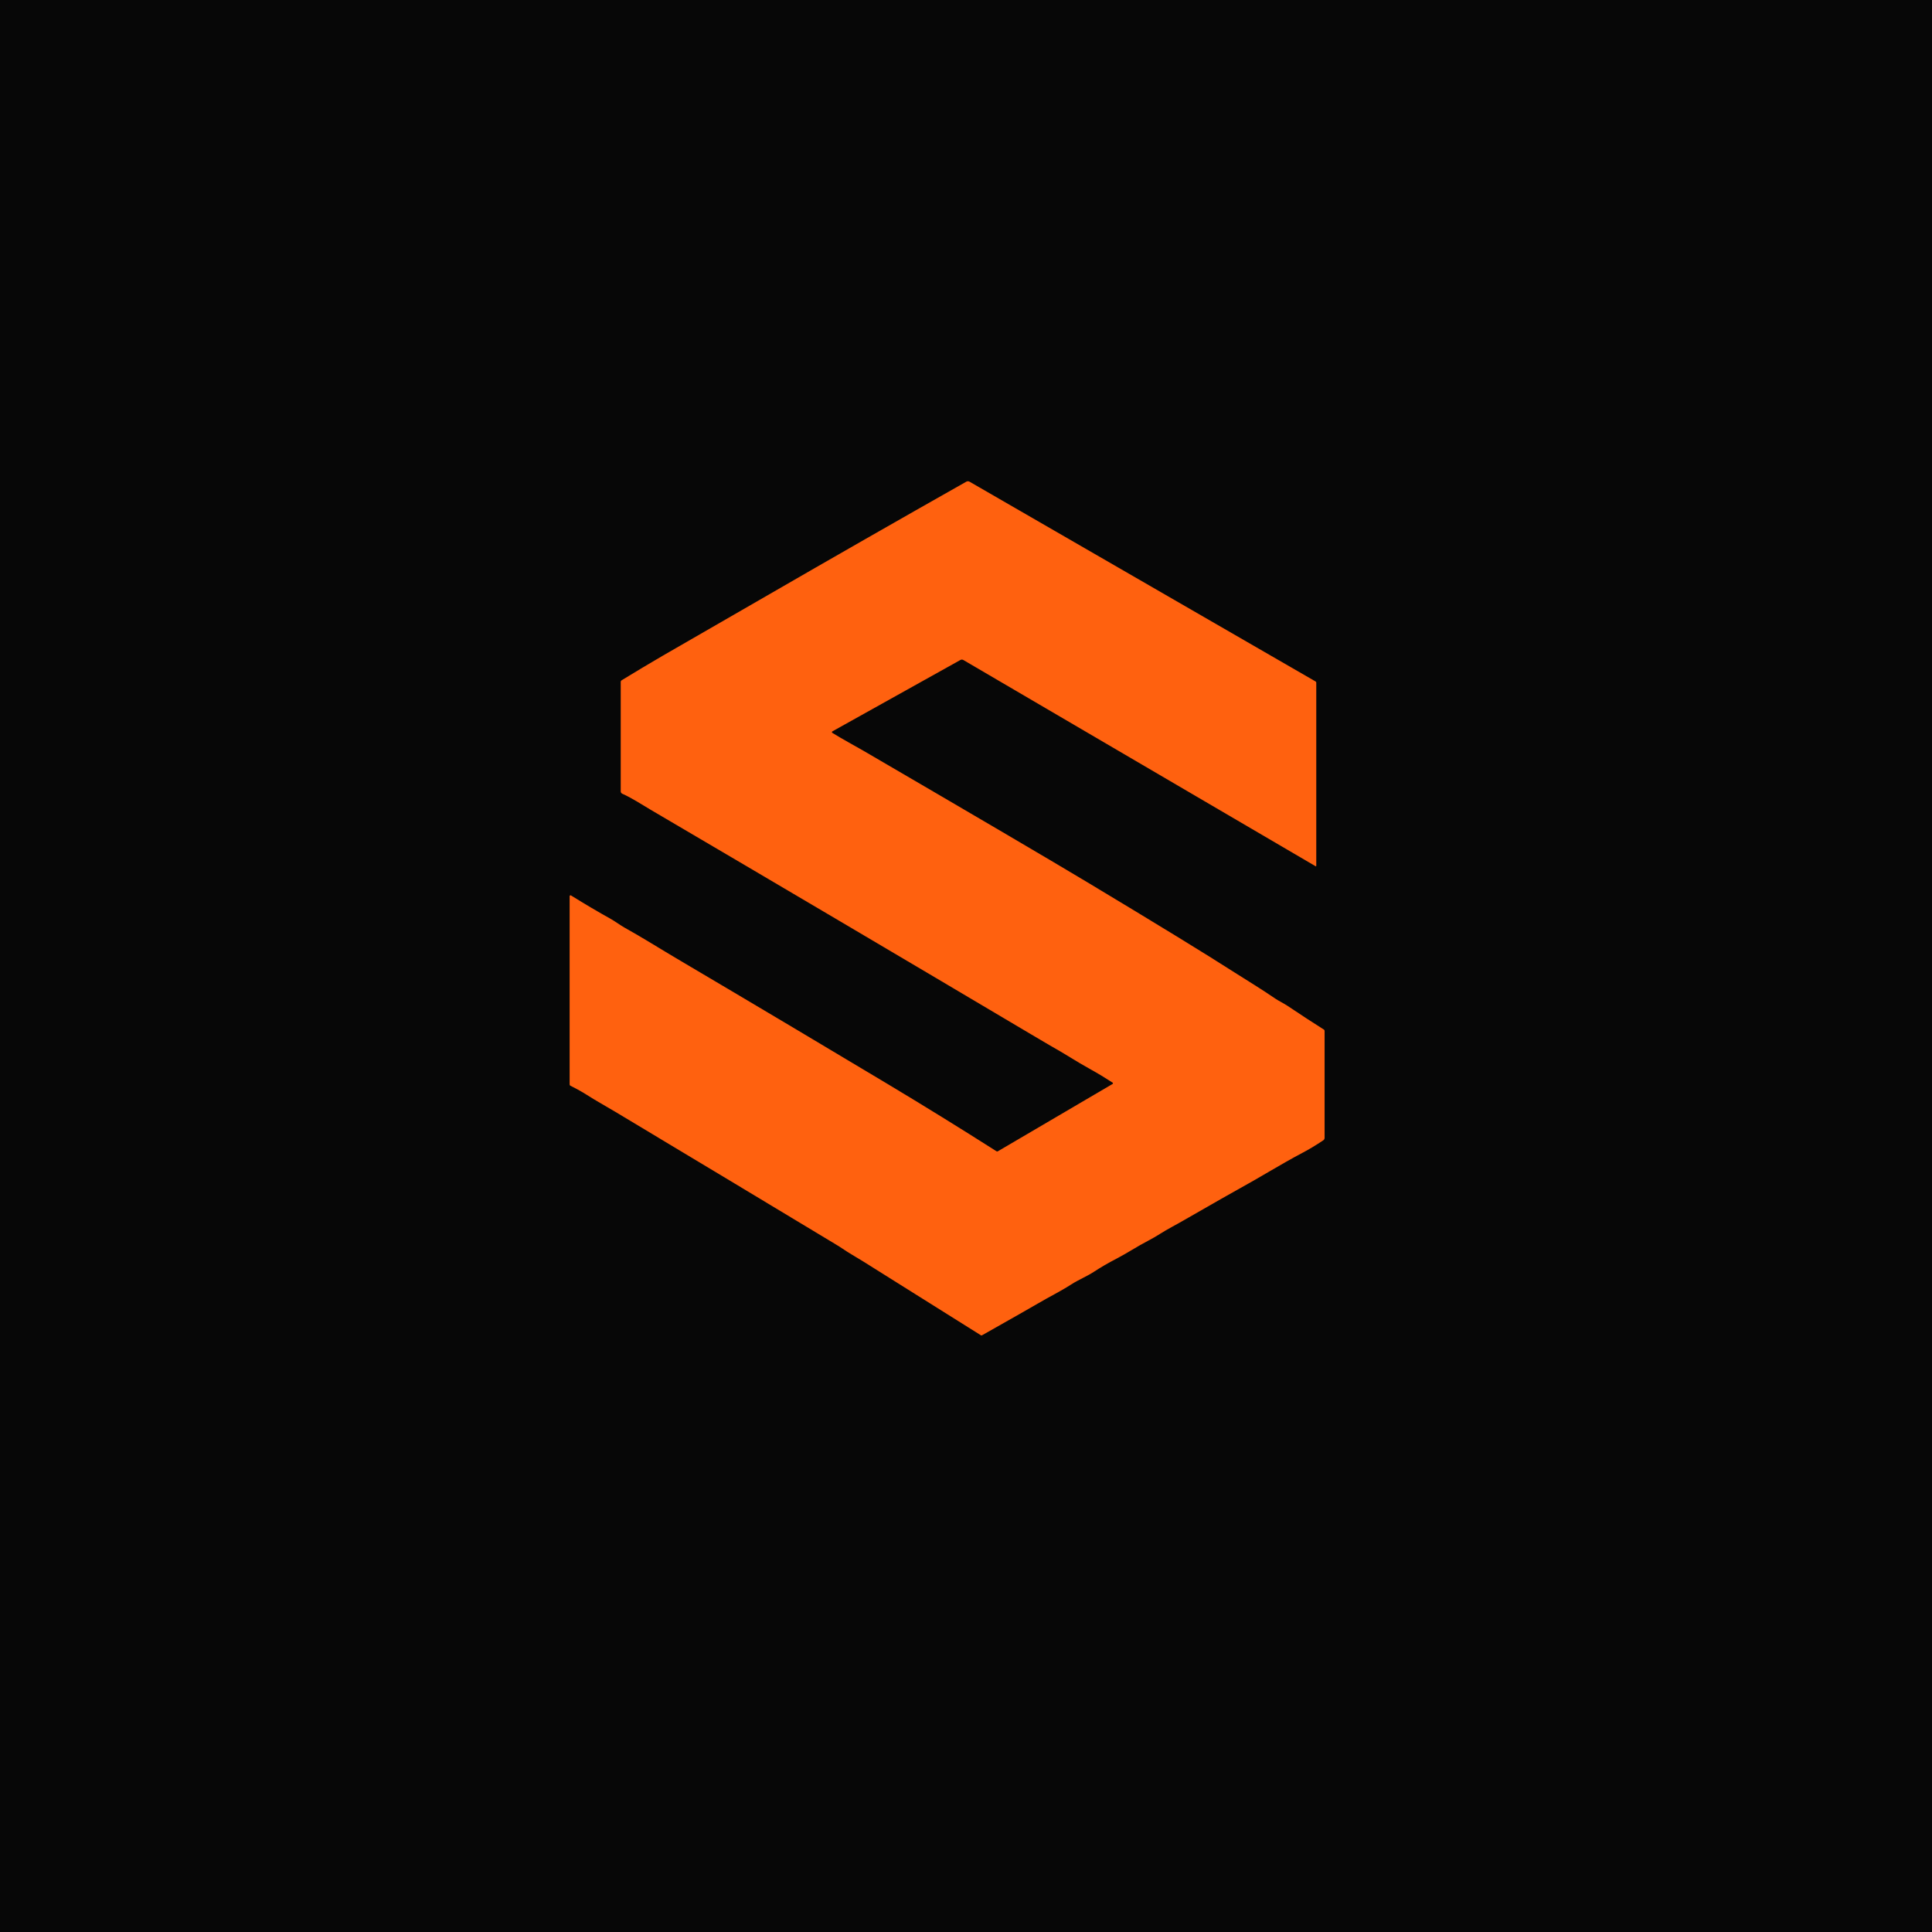
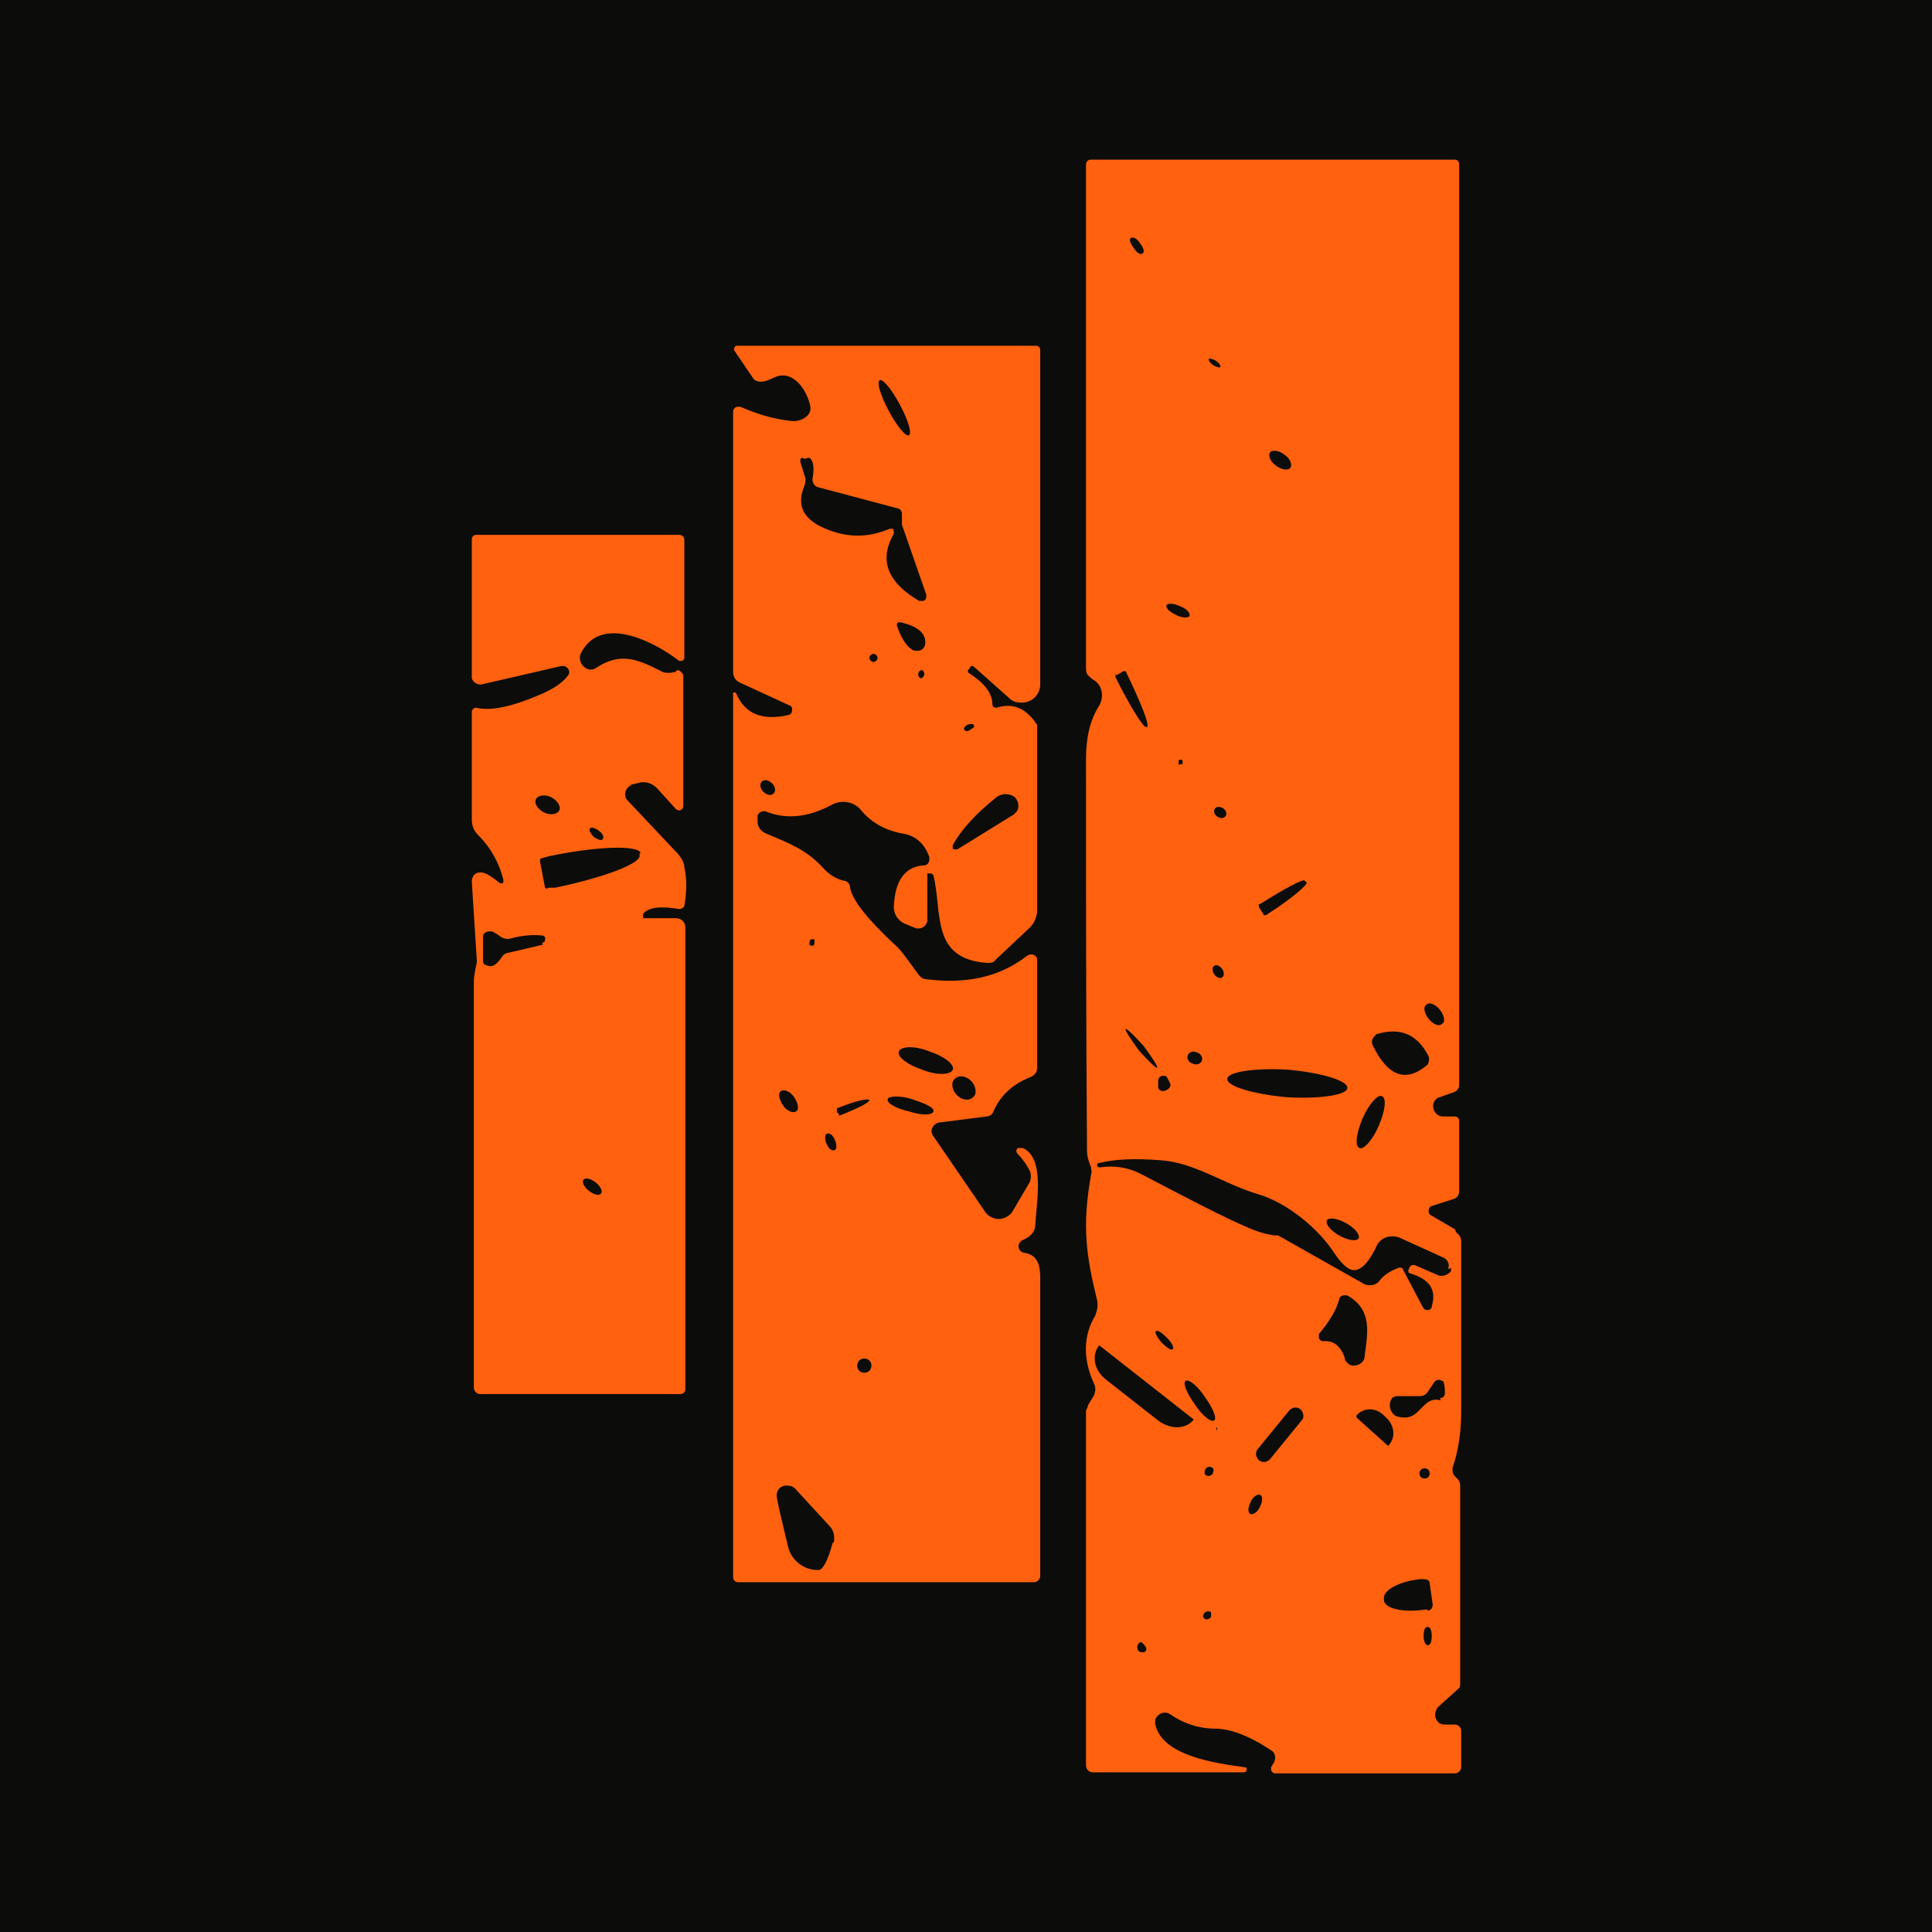
- <svg xmlns="http://www.w3.org/2000/svg" version="1.1" viewBox="0.00 0.00 1254.00 1254.00">
-   <path fill="#070707" d="   M 1254.00 0.00   L 1254.00 1254.00   L 0.00 1254.00   L 0.00 0.00   L 1254.00 0.00   Z" />
-   <path fill="#ff610f" d="   M 369.73 581.69   A 0.58 0.58 0.0 0 1 370.61 581.20   Q 384.65 589.90 396.27 596.35   C 399.10 597.92 402.70 600.60 405.23 602.01   C 417.67 608.93 427.19 615.07 441.84 623.71   C 489.46 651.81 545.01 684.92 576.17 703.61   Q 611.52 724.81 646.83 747.27   A 0.79 0.78 -44.1 0 0 647.64 747.28   L 722.13 703.57   A 0.51 0.51 0.0 0 0 722.15 702.70   Q 714.74 697.89 708.15 694.25   C 697.82 688.54 691.39 684.05 681.69 678.68   Q 680.62 678.08 669.56 671.53   Q 545.98 598.22 422.23 525.54   C 416.26 522.03 410.42 518.10 403.86 515.16   A 1.65 1.64 12.3 0 1 402.89 513.66   L 402.89 442.55   A 1.15 1.13 74.7 0 1 403.44 441.57   Q 417.76 432.82 430.48 425.42   Q 432.06 424.50 434.41 423.16   Q 453.75 412.08 497.03 387.06   Q 561.88 349.58 627.18 312.65   A 2.15 2.14 45.1 0 1 629.32 312.66   L 853.92 442.33   A 0.87 0.86 -75.0 0 1 854.35 443.08   L 854.35 561.96   A 0.31 0.31 0.0 0 1 853.89 562.23   L 625.30 428.40   A 1.96 1.96 0.0 0 0 623.35 428.38   L 540.25 474.72   A 0.55 0.54 -43.4 0 0 540.22 475.66   C 546.92 479.83 554.59 483.89 560.65 487.42   Q 670.28 551.34 705.98 572.78   Q 773.42 613.29 801.17 631.10   C 809.61 636.52 818.24 641.63 827.65 648.10   C 829.83 649.59 833.31 651.26 835.84 652.96   Q 848.95 661.75 859.28 668.25   A 1.02 1.00 16.5 0 1 859.75 669.10   L 859.75 738.57   A 1.87 1.85 73.1 0 1 858.94 740.11   Q 851.77 744.92 845.27 748.33   C 838.94 751.66 831.12 756.12 824.20 760.19   Q 816.13 764.93 813.78 766.24   Q 793.00 777.85 771.68 790.15   Q 764.53 794.27 760.80 796.27   C 754.91 799.41 750.80 802.44 745.21 805.33   C 738.41 808.83 731.48 813.44 724.71 816.95   Q 716.51 821.21 710.43 825.22   C 705.52 828.46 700.17 830.56 695.29 833.69   C 687.90 838.44 681.85 841.25 673.61 846.10   Q 668.43 849.15 637.37 866.71   A 0.67 0.66 46.5 0 1 636.68 866.69   Q 610.72 850.37 559.80 818.47   C 555.33 815.67 551.07 813.38 546.93 810.51   Q 545.33 809.40 541.82 807.29   Q 483.18 771.92 399.53 721.74   C 391.93 717.18 387.55 714.90 381.08 710.77   Q 376.42 707.80 370.24 704.72   A 0.91 0.91 0.0 0 1 369.73 703.90   L 369.73 581.69   Z" />
+ <svg xmlns="http://www.w3.org/2000/svg" viewBox="19.5 27.7 190 190" width="32" height="32" role="img" aria-label="Sam's Ultimate Body Shop">
+   <rect x="19.5" y="27.7" width="190" height="190" fill="#0c0c0b" />
+   <path fill="#ff610f" d="M162.6,148.6l-2.4-1.4c0,0-.2-.1-.2-.3,0-.2,0-.5.3-.6l2.2-.7c.3-.1.5-.4.5-.7v-7c0-.2-.2-.4-.4-.4h-1.2c-.4,0-.8-.3-.9-.7-.2-.5.1-1.1.6-1.2l1.4-.5c.3-.1.5-.4.5-.7V43.8c0-.2-.2-.4-.4-.4h-35.8c-.3,0-.5.2-.5.5v49.4c0,.3,0,.7.3.9.1.1.3.3.5.4,0,0,0,0,0,0,.8.5,1,1.6.5,2.5-.9,1.4-1.3,3.1-1.3,5.3,0,12.4,0,25.2.1,38.5,0,.4.1.9.4,1.6,0,.2.1.5,0,.7-.9,5.1-.5,7.9.6,12.4.1.5,0,1-.2,1.5-1.2,2-1.2,4.3-.1,6.7.2.4.1.8,0,1.1l-.6,1c0,.2-.2.4-.2.6v34.8c0,.4.3.7.7.7h14.8c.2,0,.3-.1.3-.3h0c0-.1,0-.2-.2-.2-2.8-.4-8.2-1.1-8.8-4.3,0-.3,0-.5.2-.7.3-.4.9-.5,1.3-.2,1.3.9,2.8,1.4,4.4,1.4,2,0,4.3,1.3,5.6,2.2.3.2.4.7.2,1.1l-.3.5c0,0,0,.1,0,.2,0,.2.2.4.4.4h17.7c.3,0,.6-.3.6-.6v-3.6c0-.3-.3-.6-.6-.6h-1c-.3,0-.6-.1-.7-.3-.4-.4-.3-1,0-1.4l2.1-1.9c0,0,.1-.2.1-.3v-19.6c0-.3-.1-.5-.3-.7l-.2-.2c-.3-.3-.3-.7-.2-1,.5-1.5.8-3.3.8-5.4,0-7.2,0-12.8,0-16.7,0-.4-.2-.7-.5-.9ZM159.8,126.5c.3-.3.9,0,1.3.5.4.5.6,1.2.2,1.4-.3.3-.9,0-1.3-.5-.4-.5-.6-1.2-.2-1.4ZM154.8,129.4s0,0,.1,0c2.3-.7,4,0,5.1,2.2.1.3,0,.6-.1.8-2.1,1.8-3.9,1.2-5.4-1.9-.2-.4,0-.8.3-1ZM153.5,137.7c.6-1.4,1.5-2.4,1.9-2.2.5.2.3,1.5-.3,2.9-.6,1.4-1.5,2.4-1.9,2.2-.5-.2-.3-1.5.3-2.9ZM153.1,149.5c-.2.3-1,.2-1.9-.3s-1.4-1.2-1.2-1.5c.2-.3,1-.2,1.9.3s1.4,1.2,1.2,1.5ZM144.4,72.2c.2-.3.9-.2,1.4.2.6.4.8,1,.6,1.3-.2.3-.9.2-1.4-.2-.6-.4-.8-1-.6-1.3ZM143.2,116.7s0,0,0,0l.4-.2c2.2-1.4,4.1-2.4,4.2-2.2h0s.2.2.2.2c.1.2-1.5,1.6-3.7,3l-.3.2c0,0-.2,0-.2,0l-.5-.8c0,0,0-.2,0-.2ZM146.2,132.9c3.3.3,5.9,1.1,5.8,1.8,0,.7-2.8,1.1-6,.9-3.3-.3-5.9-1.1-5.8-1.8,0-.7,2.8-1.1,6-.9ZM140,108c-.2.2-.5.2-.8,0-.3-.2-.4-.6-.2-.8.2-.2.5-.2.8,0,.3.2.4.6.2.8ZM139.7,123.8c-.2.2-.6,0-.8-.3s-.2-.7,0-.8c.2-.2.6,0,.8.3.2.3.2.7,0,.8ZM138.4,63c0-.1.4,0,.7.2.3.2.5.5.4.6,0,.1-.4,0-.7-.2-.3-.2-.5-.5-.4-.6ZM137.2,131.2c.4.1.6.5.5.8-.1.3-.5.5-.9.3-.4-.1-.6-.5-.5-.8.1-.3.5-.5.9-.3ZM135.5,87.3c.6.2,1,.6,1,.9,0,.3-.7.3-1.3,0s-1-.6-1-.9c0-.3.7-.3,1.3,0ZM135.7,102.8c0,0-.1.1-.2.1,0,0-.1,0-.1-.1,0-.2,0-.2,0-.2,0-.1.1-.2.2-.2,0,0,.1,0,.2.1,0,0,0,.2,0,.4ZM133.4,134c0-.3.2-.5.5-.5.2,0,.3,0,.4.2,0,0,.1.2.2.4.2.3.1.5-.1.7-.2.1-.3.2-.5.2-.2,0-.5-.1-.5-.4,0,0,0,0,0,0v-.6ZM130.7,51.1c.2-.1.6,0,.9.5.3.4.5.8.3,1s-.6,0-.9-.5c-.3-.4-.5-.8-.3-1ZM129.3,94.1s0,0,0,0l.7-.4c0,0,.2,0,.2,0h0c1.4,2.9,2.4,5.3,2.1,5.5h0s-.1,0-.1,0c-.3,0-1.6-2.1-3-4.9h0c0-.2,0-.3,0-.3ZM133.3,132.7c-.1.1-.9-.7-1.8-1.7-.8-1.1-1.4-2-1.3-2.1.1-.1.9.7,1.8,1.7.8,1.1,1.4,2,1.3,2.1ZM132,190.2c-.2,0-.3,0-.5-.1-.2-.2-.2-.6,0-.8,0,0,.1-.1.2-.1.1,0,.3.2.5.5.1.2,0,.4-.2.5ZM133.4,167.4s0,0,0,0l-5.1-4c-1.2-.9-1.5-2.4-.7-3.4l9.3,7.3c-.8,1-2.3,1-3.5.1ZM133.2,158.6c.2-.1.6.2,1.1.7s.7,1,.5,1.1c-.2.1-.6-.2-1.1-.7-.4-.5-.7-1-.5-1.1ZM138.6,186.7c-.3.5-1,.2-.7-.3.1-.2.4-.3.6-.2,0,0,.1,0,.1.1,0,0,0,.2,0,.4ZM138.7,172.7c-.2.2-.5.2-.7,0-.1-.2,0-.5.1-.6.2-.2.5-.2.7,0,.1.2,0,.5-.1.6ZM138.9,167.4c-.3.2-1.2-.5-1.9-1.6-.8-1.1-1.2-2.1-.9-2.3.3-.2,1.2.5,1.9,1.6.8,1.1,1.2,2.1.9,2.3ZM139.2,168.5c0,0,0-.2-.1-.3,0,0,0-.1,0-.1,0,0,0,0,.1,0,0,0,0,.2,0,.4ZM143.4,175.9c-.2.5-.7.8-.9.7-.3-.1-.3-.6,0-1.2.2-.5.7-.8.9-.7.3.1.3.6,0,1.2ZM147.5,167.4l-3.1,3.8c-.3.3-.7.4-1.1.1h0c-.3-.3-.4-.8-.1-1.1l3.1-3.8c.3-.3.7-.4,1.1-.1h0c.3.3.4.8.1,1.1ZM151.8,161.4c-.4-1.3-1.1-1.9-2.2-1.8-.2,0-.4-.2-.4-.4,0,0,0-.2,0-.3,1-1.2,1.7-2.3,2-3.4,0-.3.4-.5.7-.4,0,0,0,0,.1,0,2.5,1.4,2,3.7,1.7,6,0,.5-.5.9-1.1.9-.4,0-.7-.3-.9-.7ZM152.9,166.9s0,0,0,0h0c.7-.8,1.9-.8,2.7,0h0s.2.2.2.2c.8.7,1,1.9.3,2.7h0c0,.1-.1.1-.2,0l-3-2.7c0,0,0-.1,0-.2ZM159.9,189.5c-.2,0-.4-.4-.4-.9,0-.5.1-.9.4-.9s.4.4.4.9c0,.5-.1.9-.4.9ZM159.9,186h-.3c-2.1.3-3.9-.1-4-.9,0,0,0,0,0,0v-.2c-.1-.8,1.5-1.7,3.6-1.9h.3c.3,0,.6.1.6.4l.3,2.1c0,.3-.2.6-.5.6ZM159.1,172.6c0-.3.2-.5.5-.5s.5.2.5.5-.2.5-.5.5-.5-.2-.5-.5ZM161.2,165.4s0,0-.1,0c-1.6-.4-1.9,1.7-3.4,1.7-.6,0-1.1-.1-1.3-.5-.3-.4-.3-1,0-1.4.1-.1.3-.2.5-.2.9,0,1.7,0,2.2,0,.3,0,.6-.1.8-.4l.6-.9c.2-.3.5-.4.8-.2,0,0,0,0,.1,0,.1.1.2.5.2,1.2,0,.3-.2.5-.5.5ZM162.2,152.4s0,0,0,0v.3c-.3.4-.9.6-1.3.4l-2.3-1c-.1,0-.3,0-.4.1,0,0,0,0,0,0l-.2.4c0,.1,0,.3.1.3,0,0,0,0,0,0,2,.6,2.7,1.6,2.2,3.3,0,.3-.4.4-.6.3-.1,0-.2-.1-.3-.3l-1.9-3.6c0-.2-.3-.3-.5-.2-.8.3-1.4.7-1.8,1.2-.3.5-1,.6-1.5.4l-8.5-4.8c0,0-.2,0-.3,0-.9-.1-1.8-.4-2.5-.7-2.6-1.1-6.2-3-10.8-5.4-1.2-.6-2.5-.8-3.9-.6-.1,0-.3,0-.3-.2,0,0,0,0,0,0h0c0-.1,0-.2.1-.2,1.5-.4,3.5-.5,6.1-.3,3.3.2,6.2,2.3,9.5,3.3,3.1.9,6.1,3.5,7.6,5.8.8,1.2,1.5,1.8,2.1,1.7.7-.1,1.4-.9,2.1-2.4.4-.8,1.3-1.1,2.2-.8l4.4,2c.4.2.6.7.4,1.1Z" />
+   <path fill="#ff610f" d="M119.7,149.8c.6-.2,1.1-.5,1.3-.8.2-.2.3-.5.3-.7.2-2.9.9-6.7-1.2-7.7-.2,0-.3,0-.5,0-.2.2-.2.4,0,.6.5.5.9,1.1,1.2,1.7.1.3.1.7,0,1l-1.7,2.9c-.1.2-.3.4-.5.5-.7.5-1.7.3-2.2-.4l-5.2-7.6c0-.1-.1-.2-.1-.3,0-.4.3-.8.7-.9l4.7-.6c.3,0,.6-.2.7-.5.7-1.6,1.9-2.7,3.7-3.4.4-.2.6-.5.6-.9v-10.5c0-.1,0-.3-.1-.4-.2-.3-.6-.3-.9-.1-2.7,2.1-6,2.8-9.9,2.3-.3,0-.6-.2-.8-.5-1.1-1.5-1.8-2.5-2.2-2.8-2.8-2.6-4.3-4.5-4.5-5.7,0-.4-.3-.7-.7-.7-.7-.2-1.4-.6-2-1.3-1.6-1.7-3.1-2.3-5.5-3.3-.5-.2-.9-.6-.9-1.2v-.3c0-.1,0-.2,0-.3.1-.3.5-.5.8-.4,2,.8,4.1.6,6.4-.6,1-.6,2.3-.4,3,.5,1,1.2,2.4,2,4.2,2.3,1.1.2,2,.9,2.5,2.3,0,0,0,.1,0,.2,0,.3-.2.6-.5.6-1.9.1-2.9,1.5-3,4.1,0,.7.4,1.3,1,1.6l1.2.5c.1,0,.2,0,.3,0,.4,0,.8-.4.8-.8v-4.6s0,0,0,0h.3c.1,0,.2,0,.3.2.9,3.7-.3,8.2,5.3,8.6.3,0,.6,0,.8-.3l3.4-3.2c.4-.4.6-.9.7-1.5v-18.1c0-.1,0-.2,0-.3-1.1-1.7-2.4-2.2-4-1.7,0,0,0,0,0,0-.2,0-.4-.1-.4-.3,0-1.2-.9-2.2-2.3-3.1-.1,0-.2-.3,0-.4l.2-.3s0,0,0,0c0,0,.2,0,.2,0l3.6,3.2c.3.3.7.4,1.2.4,1,0,1.8-.8,1.8-1.8v-32.9c0-.2-.2-.4-.4-.4h-29.3c0,0-.2,0-.2,0-.2.1-.3.4-.1.6l1.7,2.5c.2.4.7.5,1.1.4.3,0,.6-.2,1.1-.4,1.8-.8,3.2,1.3,3.5,2.9,0,.1,0,.2,0,.3-.1.7-1,1.2-1.9,1.1-1.8-.2-3.4-.7-5-1.4,0,0-.1,0-.2,0-.3,0-.5.2-.5.5v25.6c0,.4.2.8.6,1l5,2.3c.1,0,.2.2.2.3,0,.2,0,.5-.3.6-2.5.6-4.3,0-5.2-2.1,0,0,0-.1-.2-.1,0,0-.2,0-.1.2v86.8c0,.3.2.5.5.5h29.1s0,0,0,0c.3,0,.6-.3.6-.6,0-6.4,0-16.2,0-29.3,0-1.2-.2-2.3-1.6-2.5-.2,0-.4-.2-.5-.4-.1-.3,0-.7.4-.8ZM114.3,99.3c.2-.3.4-.4.8-.4.1,0,.2.1.2.2,0,0,0,.1,0,.1-.3.2-.5.4-.7.4-.1,0-.2,0-.3-.2,0,0,0-.1,0-.2ZM113.2,110.8c.9-1.6,2.3-3.1,4.3-4.7.5-.4,1.3-.4,1.8,0h0c.4.4.5,1.1.1,1.5,0,0-.1.1-.2.2l-5.5,3.4c-.2.1-.4,0-.5,0,0-.1,0-.3,0-.4ZM105.4,92.8c-.2,0-.4-.2-.4-.4s.2-.4.4-.4.4.2.4.4-.2.4-.4.4ZM110.1,94.4c-.2,0-.3-.2-.3-.4,0-.2.2-.4.3-.4.2,0,.3.2.3.4,0,.2-.2.4-.3.4ZM109.7,91.7c-.2,0-.3,0-.5-.1-.6-.4-1.1-1.2-1.5-2.4,0-.1,0-.3.2-.3,0,0,.1,0,.2,0,1.6.4,2.4,1,2.4,2,0,.4-.3.8-.7.8ZM106,65.1c.3-.2,1.2.9,2,2.4.8,1.5,1.2,2.8.9,3-.3.2-1.2-.9-2-2.4-.8-1.5-1.2-2.8-.9-3ZM98.5,72.8s0,0,0,0h.3c.1-.1.3-.1.4,0,.3.3.4,1,.2,2,0,.4.2.7.5.8l7.9,2.1c.2,0,.4.3.4.5v.8c0,.1,0,.2,0,.3l2.4,6.9c0,.2,0,.5-.3.6-.1,0-.3,0-.4,0-3.1-1.8-4-4-2.5-6.6,0-.2,0-.4-.1-.5,0,0-.2,0-.3,0-2.1.9-4.2.9-6.3,0-2.2-.9-2.9-2.3-2.1-4.2.1-.3.2-.7,0-1.1l-.4-1.3c0-.2,0-.3.2-.4ZM94.5,104.5c.3-.2.7,0,1,.3.3.4.3.8,0,1s-.7,0-1-.3c-.3-.4-.3-.8,0-1ZM99.3,120.1c0,0,.2-.1.3,0,0,0,0,0,0,.1,0,.3,0,.5-.2.5-.1,0-.2,0-.3-.1,0,0,0,0,0,0,0-.2,0-.3.1-.5ZM96.3,135c.3-.2.9,0,1.3.6.4.6.5,1.2.2,1.4-.3.2-.9,0-1.3-.6-.4-.6-.5-1.2-.2-1.4ZM101.4,179.4c-.5,1.8-1,2.8-1.5,2.7-1.4,0-2.6-1-2.9-2.3-.5-2.1-.9-3.7-1.1-4.8-.1-.6.2-1.1.8-1.2.4,0,.7,0,1,.3l3.4,3.7c.4.4.5,1,.4,1.6ZM101.6,140.8c-.3.1-.6-.1-.8-.6-.2-.4-.2-.9,0-1,.3-.1.6.1.8.6.2.4.2.9,0,1ZM102,137.2c-.1,0-.2-.1-.2-.2s0-.2,0-.3c0,0,0,0,0,0,2-.8,3.1-1,3.2-.8,0,.2-.9.7-2.9,1.5,0,0,0,0-.1,0ZM104.5,162.7c-.4,0-.7-.3-.7-.7s.3-.7.7-.7.7.3.7.7-.3.7-.7.7ZM113.4,133.8c.4-.4,1.1-.3,1.6.2s.6,1.3.2,1.6c-.4.4-1.1.3-1.6-.2-.5-.5-.6-1.3-.2-1.6ZM107.9,131.1c.2-.5,1.5-.6,3,0,1.5.5,2.5,1.3,2.3,1.8-.2.5-1.5.6-3,0-1.5-.5-2.5-1.3-2.3-1.8ZM108.9,137c-1.3-.3-2.2-.8-2.1-1.2,0-.3,1.2-.4,2.4,0s2.2.8,2.1,1.2-1.2.4-2.4,0Z" />
+   <path fill="#ff610f" d="M81.4,104.9l.9-.2c.6-.2,1.3,0,1.8.5l1.9,2.1c0,0,.2.1.3.1.2,0,.4-.2.4-.4v-12.9c0,0-.1-.2-.2-.3-.2-.2-.4-.3-.6,0,0,0-.1,0-.1,0-.4.1-.8.1-1.1,0-2.5-1.3-4.2-2-6.6-.4-.3.2-.7.2-1,0-.5-.3-.7-.9-.5-1.4,1.9-3.9,7.1-1.3,9.7.7,0,0,.1,0,.2,0,.1,0,.3-.1.3-.3v-11.6c0-.3-.2-.5-.5-.5h-20c-.2,0-.4.2-.4.4v13.5c0,0,0,.1,0,.2.1.4.6.7,1,.6l7.8-1.8c.2,0,.4,0,.5.1.3.2.4.6.1.9-.9,1.2-2.9,1.9-3.9,2.3-2.1.8-3.8,1.1-5.1.8,0,0,0,0,0,0-.2,0-.4.2-.4.4v10.6c0,.6.2,1.1.6,1.5,1.3,1.3,2.1,2.8,2.5,4.4,0,0,0,.2,0,.3-.1.1-.3.1-.4,0-.8-.6-1.3-1-1.8-1,0,0,0,0-.1,0-.5,0-.8.4-.8.9l.5,7.9s0,0,0,0c-.2.9-.3,1.5-.3,1.9,0,1.8,0,15.2,0,40,0,.3.3.6.6.6h19.7c.3,0,.5-.2.5-.5v-45.4c0-.5-.4-.9-.9-.9h-3c0,0-.2,0-.2,0-.1-.1-.1-.3,0-.5.6-.6,1.7-.7,3.5-.4.2,0,.4-.1.5-.3.2-1.2.3-2.5,0-3.8,0-.5-.3-.9-.6-1.3l-5-5.3c-.1-.1-.2-.3-.2-.4-.1-.5.2-1,.7-1.1ZM77.5,109.2c.1-.2.5-.1.9.2s.5.6.4.8c-.1.2-.5.1-.9-.2-.3-.3-.5-.6-.4-.8ZM72.2,106.3c.2-.4.9-.5,1.5-.2.6.3,1,.9.8,1.3-.2.4-.9.5-1.5.2-.6-.3-1-.9-.8-1.3ZM72.9,120.6l-3.4.8c-.3,0-.6.3-.7.5-.5.7-.9,1-1.5.7-.2,0-.3-.2-.3-.4v-2.4c0-.3.3-.5.6-.5,0,0,.2,0,.3,0,.4.2.7.4.8.5.3.2.7.3,1,.2,1.1-.3,2.1-.4,3.1-.3.2,0,.4.2.3.4,0,.2-.1.3-.3.3ZM78.6,145.1c-.2.2-.7.1-1.2-.3-.5-.4-.7-.9-.5-1.1.2-.2.7-.1,1.2.3.5.4.7.9.5,1.1ZM82.4,111.6s0,0,0,0v.2c.2.8-3.5,2.2-8.3,3.2,0,0,0,0,0,0h-.7c-.1.2-.3,0-.3,0l-.5-2.6c0-.1,0-.3.2-.3l.7-.2c4.8-1,8.8-1.1,9-.3Z" />
</svg>
